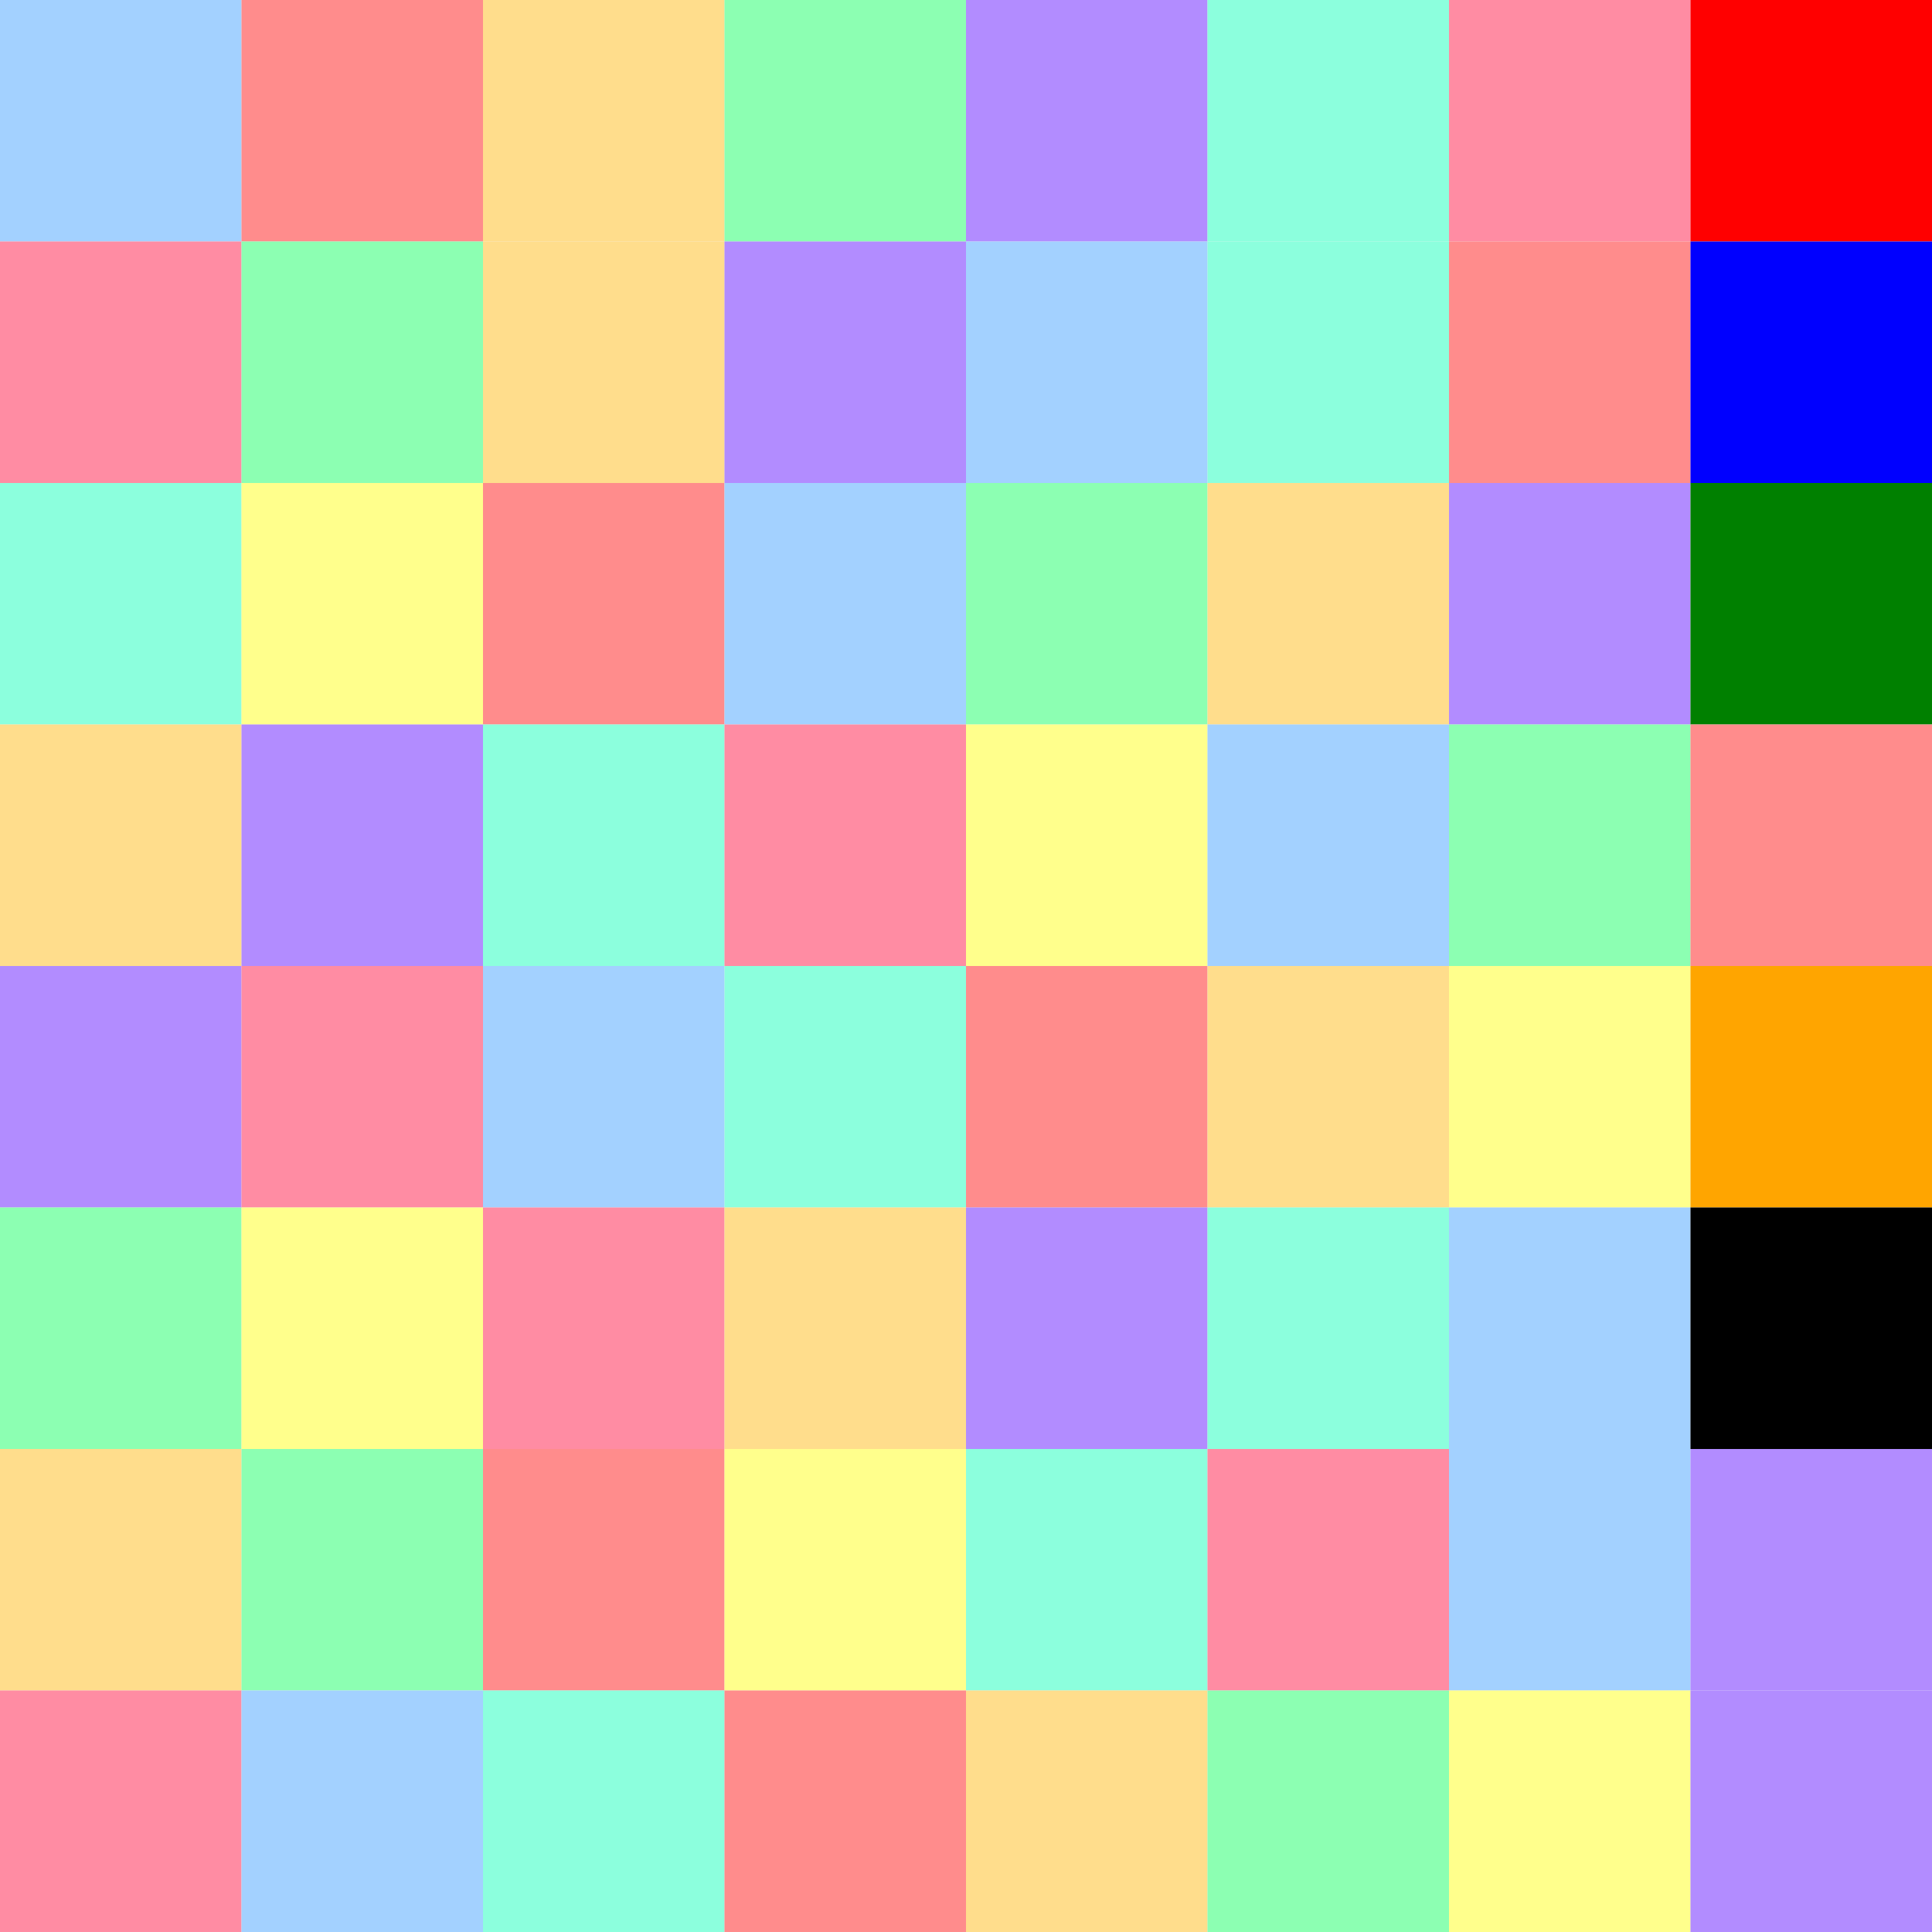
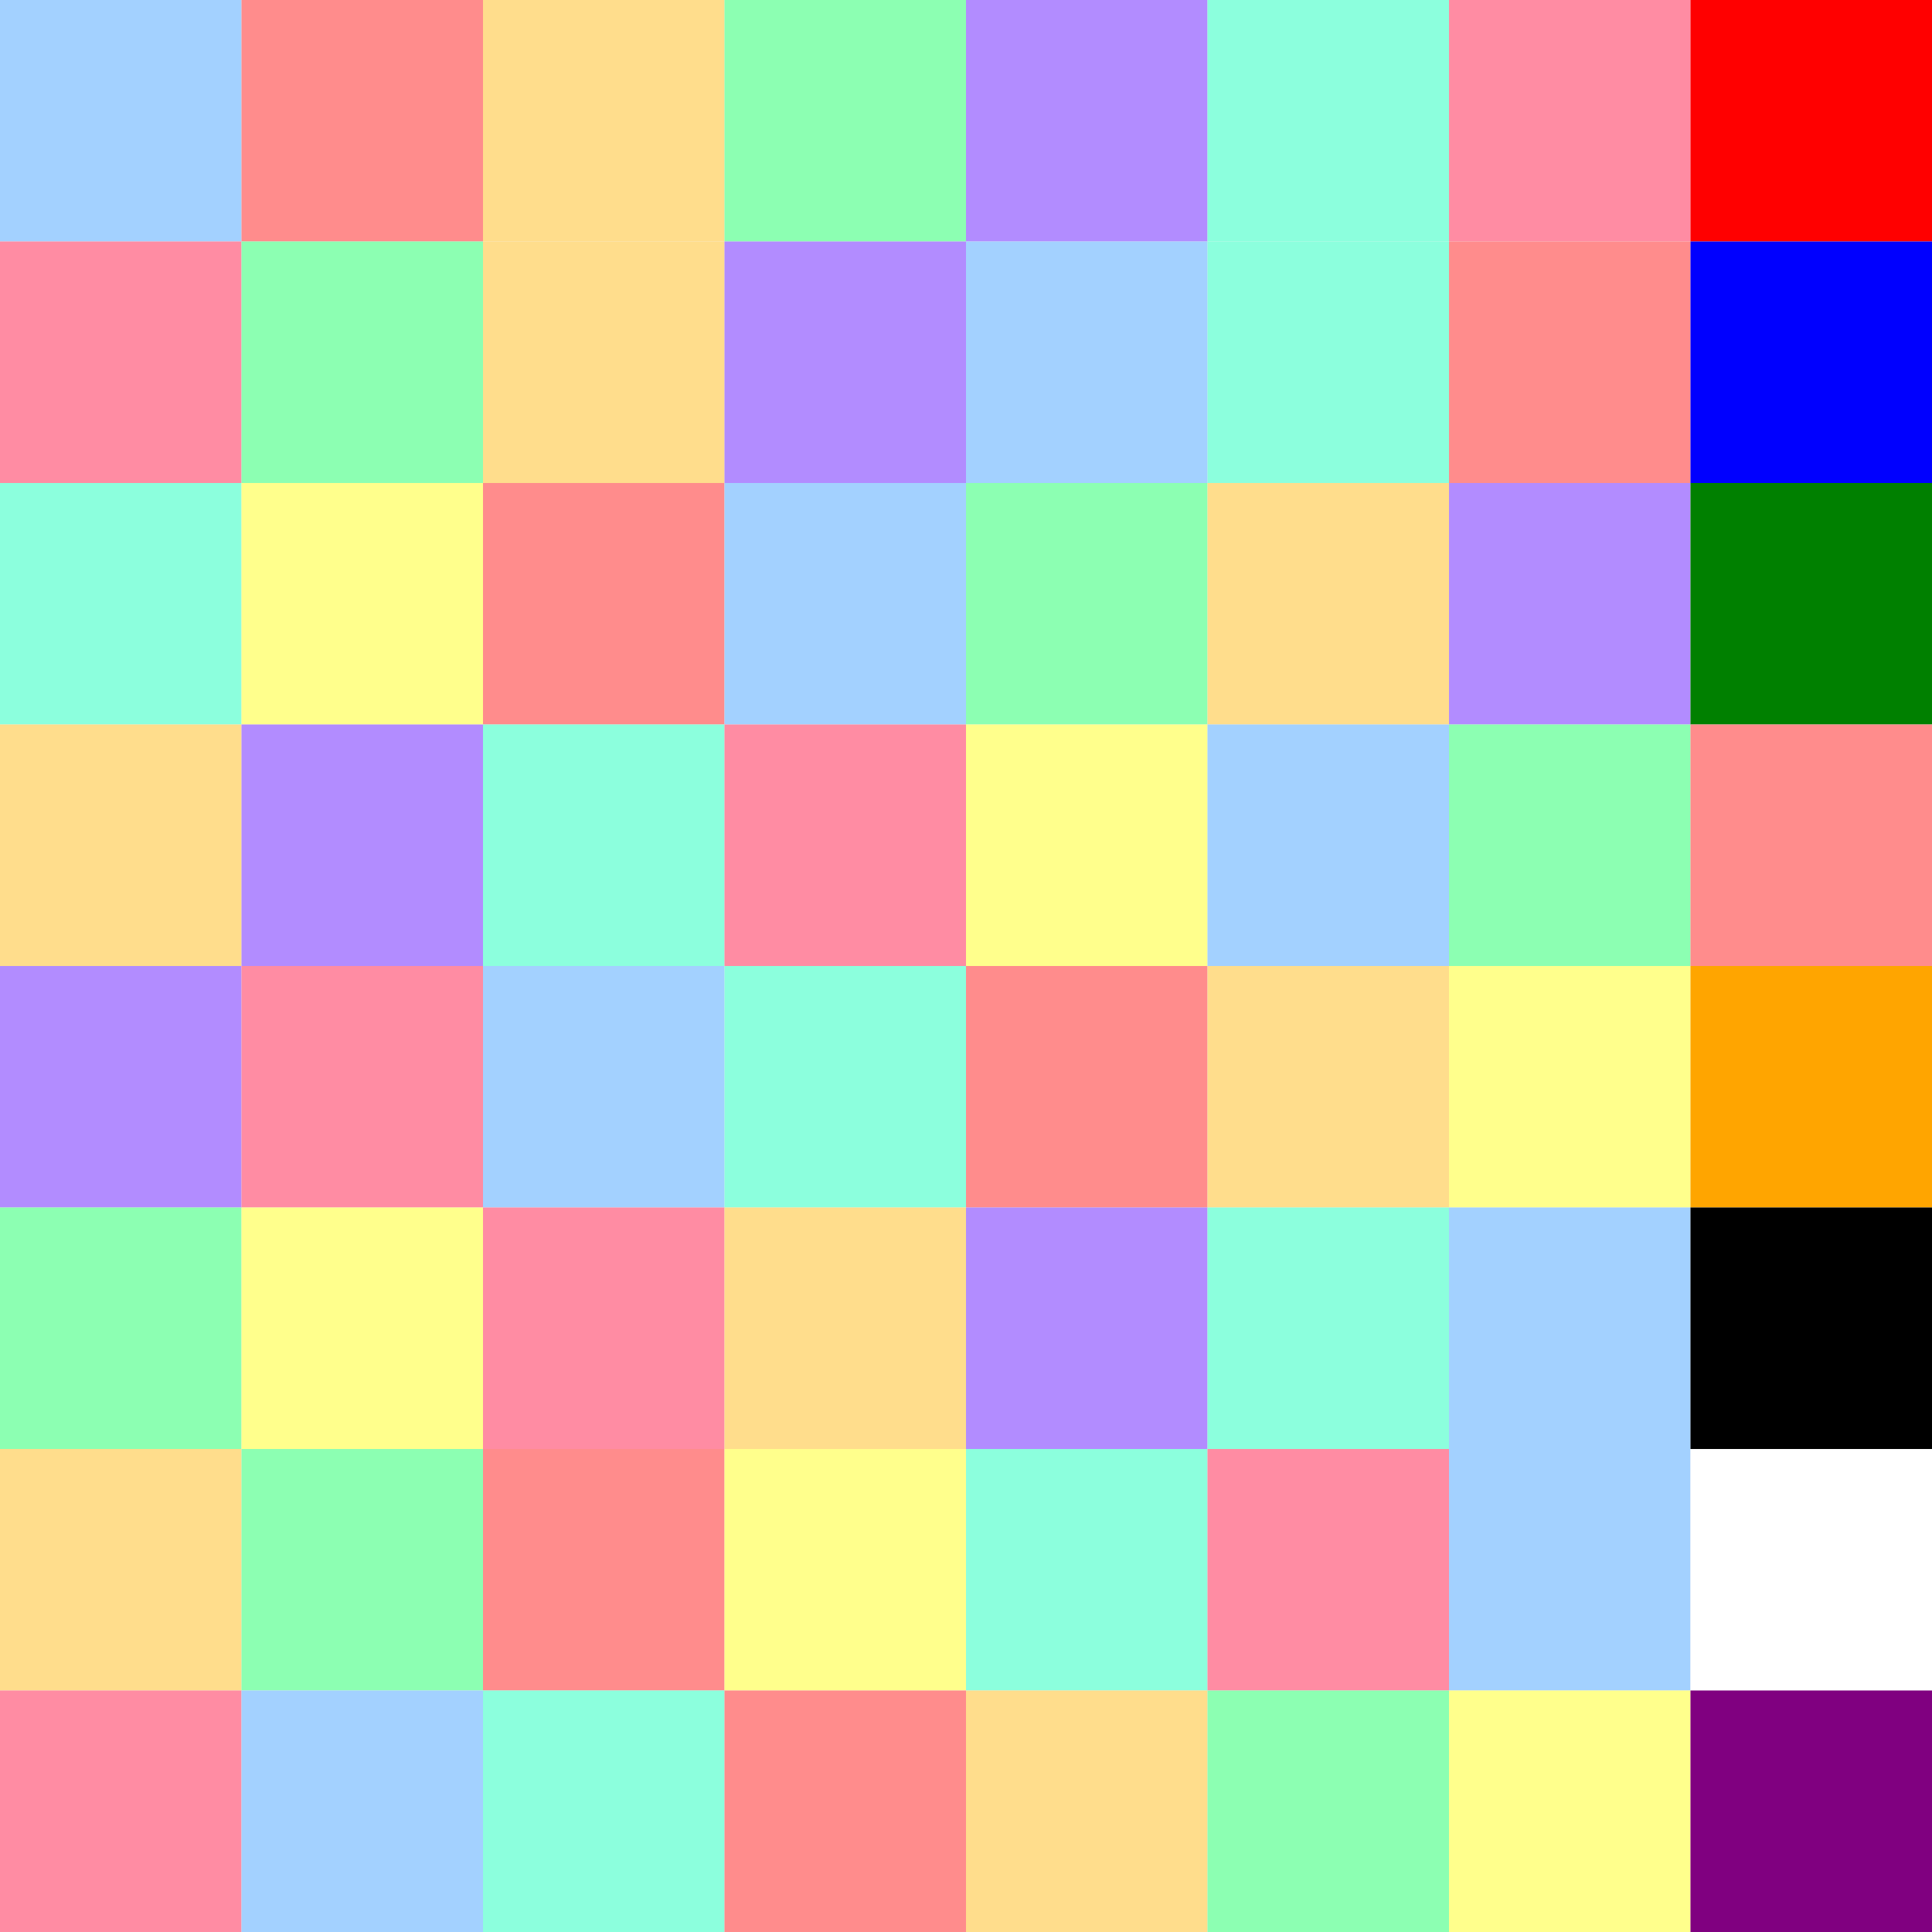
<svg xmlns="http://www.w3.org/2000/svg" width="160" height="160" viewBox="0 0 160 160">
  <rect x="0" y="0" width="20" height="20" fill="#A3D1FF" />
  <rect x="20" y="0" width="20" height="20" fill="#FF8C8C" />
  <rect x="40" y="0" width="20" height="20" fill="#FFDD8C" />
  <rect x="60" y="0" width="20" height="20" fill="#8CFFB2" />
  <rect x="80" y="0" width="20" height="20" fill="#B28CFF" />
  <rect x="100" y="0" width="20" height="20" fill="#8CFFDD" />
  <rect x="120" y="0" width="20" height="20" fill="#FF8CA3" />
  <rect x="140" y="0" width="20" height="20" fill="red" />
  <rect x="0" y="20" width="20" height="20" fill="#FF8CA3" />
  <rect x="20" y="20" width="20" height="20" fill="#8CFFB2" />
  <rect x="40" y="20" width="20" height="20" fill="#FFDD8C" />
  <rect x="60" y="20" width="20" height="20" fill="#B28CFF" />
  <rect x="80" y="20" width="20" height="20" fill="#A3D1FF" />
  <rect x="100" y="20" width="20" height="20" fill="#8CFFDD" />
  <rect x="120" y="20" width="20" height="20" fill="#FF8C8C" />
  <rect x="140" y="20" width="20" height="20" fill="blue" />
  <rect x="0" y="40" width="20" height="20" fill="#8CFFDD" />
  <rect x="20" y="40" width="20" height="20" fill="#FFFF8C" />
  <rect x="40" y="40" width="20" height="20" fill="#FF8C8C" />
  <rect x="60" y="40" width="20" height="20" fill="#A3D1FF" />
  <rect x="80" y="40" width="20" height="20" fill="#8CFFB2" />
  <rect x="100" y="40" width="20" height="20" fill="#FFDD8C" />
  <rect x="120" y="40" width="20" height="20" fill="#B28CFF" />
  <rect x="140" y="40" width="20" height="20" fill="green" />
  <rect x="0" y="60" width="20" height="20" fill="#FFDD8C" />
  <rect x="20" y="60" width="20" height="20" fill="#B28CFF" />
  <rect x="40" y="60" width="20" height="20" fill="#8CFFDD" />
  <rect x="60" y="60" width="20" height="20" fill="#FF8CA3" />
  <rect x="80" y="60" width="20" height="20" fill="#FFFF8C" />
  <rect x="100" y="60" width="20" height="20" fill="#A3D1FF" />
  <rect x="120" y="60" width="20" height="20" fill="#8CFFB2" />
  <rect x="140" y="60" width="20" height="20" fill="#FF8C8C" />
  <rect x="0" y="80" width="20" height="20" fill="#B28CFF" />
  <rect x="20" y="80" width="20" height="20" fill="#FF8CA3" />
  <rect x="40" y="80" width="20" height="20" fill="#A3D1FF" />
  <rect x="60" y="80" width="20" height="20" fill="#8CFFDD" />
  <rect x="80" y="80" width="20" height="20" fill="#FF8C8C" />
  <rect x="100" y="80" width="20" height="20" fill="#FFDD8C" />
  <rect x="120" y="80" width="20" height="20" fill="#FFFF8C" />
  <rect x="140" y="80" width="20" height="20" fill="orange" />
  <rect x="0" y="100" width="20" height="20" fill="#8CFFB2" />
  <rect x="20" y="100" width="20" height="20" fill="#FFFF8C" />
  <rect x="40" y="100" width="20" height="20" fill="#FF8CA3" />
  <rect x="60" y="100" width="20" height="20" fill="#FFDD8C" />
  <rect x="80" y="100" width="20" height="20" fill="#B28CFF" />
  <rect x="100" y="100" width="20" height="20" fill="#8CFFDD" />
  <rect x="120" y="100" width="20" height="20" fill="#A3D1FF" />
  <rect x="140" y="100" width="20" height="20" fill="black" />
  <rect x="0" y="120" width="20" height="20" fill="#FFDD8C" />
  <rect x="20" y="120" width="20" height="20" fill="#8CFFB2" />
  <rect x="40" y="120" width="20" height="20" fill="#FF8C8C" />
  <rect x="60" y="120" width="20" height="20" fill="#FFFF8C" />
  <rect x="80" y="120" width="20" height="20" fill="#8CFFDD" />
  <rect x="100" y="120" width="20" height="20" fill="#FF8CA3" />
  <rect x="120" y="120" width="20" height="20" fill="#A3D1FF" />
-   <rect x="140" y="120" width="20" height="20" fill="#B28CFF" />
+   <rect x="140" y="120" width="20" height="20" fill="white" />
  <rect x="0" y="140" width="20" height="20" fill="#FF8CA3" />
  <rect x="20" y="140" width="20" height="20" fill="#A3D1FF" />
  <rect x="40" y="140" width="20" height="20" fill="#8CFFDD" />
  <rect x="60" y="140" width="20" height="20" fill="#FF8C8C" />
  <rect x="80" y="140" width="20" height="20" fill="#FFDD8C" />
  <rect x="100" y="140" width="20" height="20" fill="#8CFFB2" />
  <rect x="120" y="140" width="20" height="20" fill="#FFFF8C" />
-   <rect x="140" y="140" width="20" height="20" fill="#B28CFF" />
+   <rect x="140" y="140" width="20" height="20" fill="purple" />
</svg>
